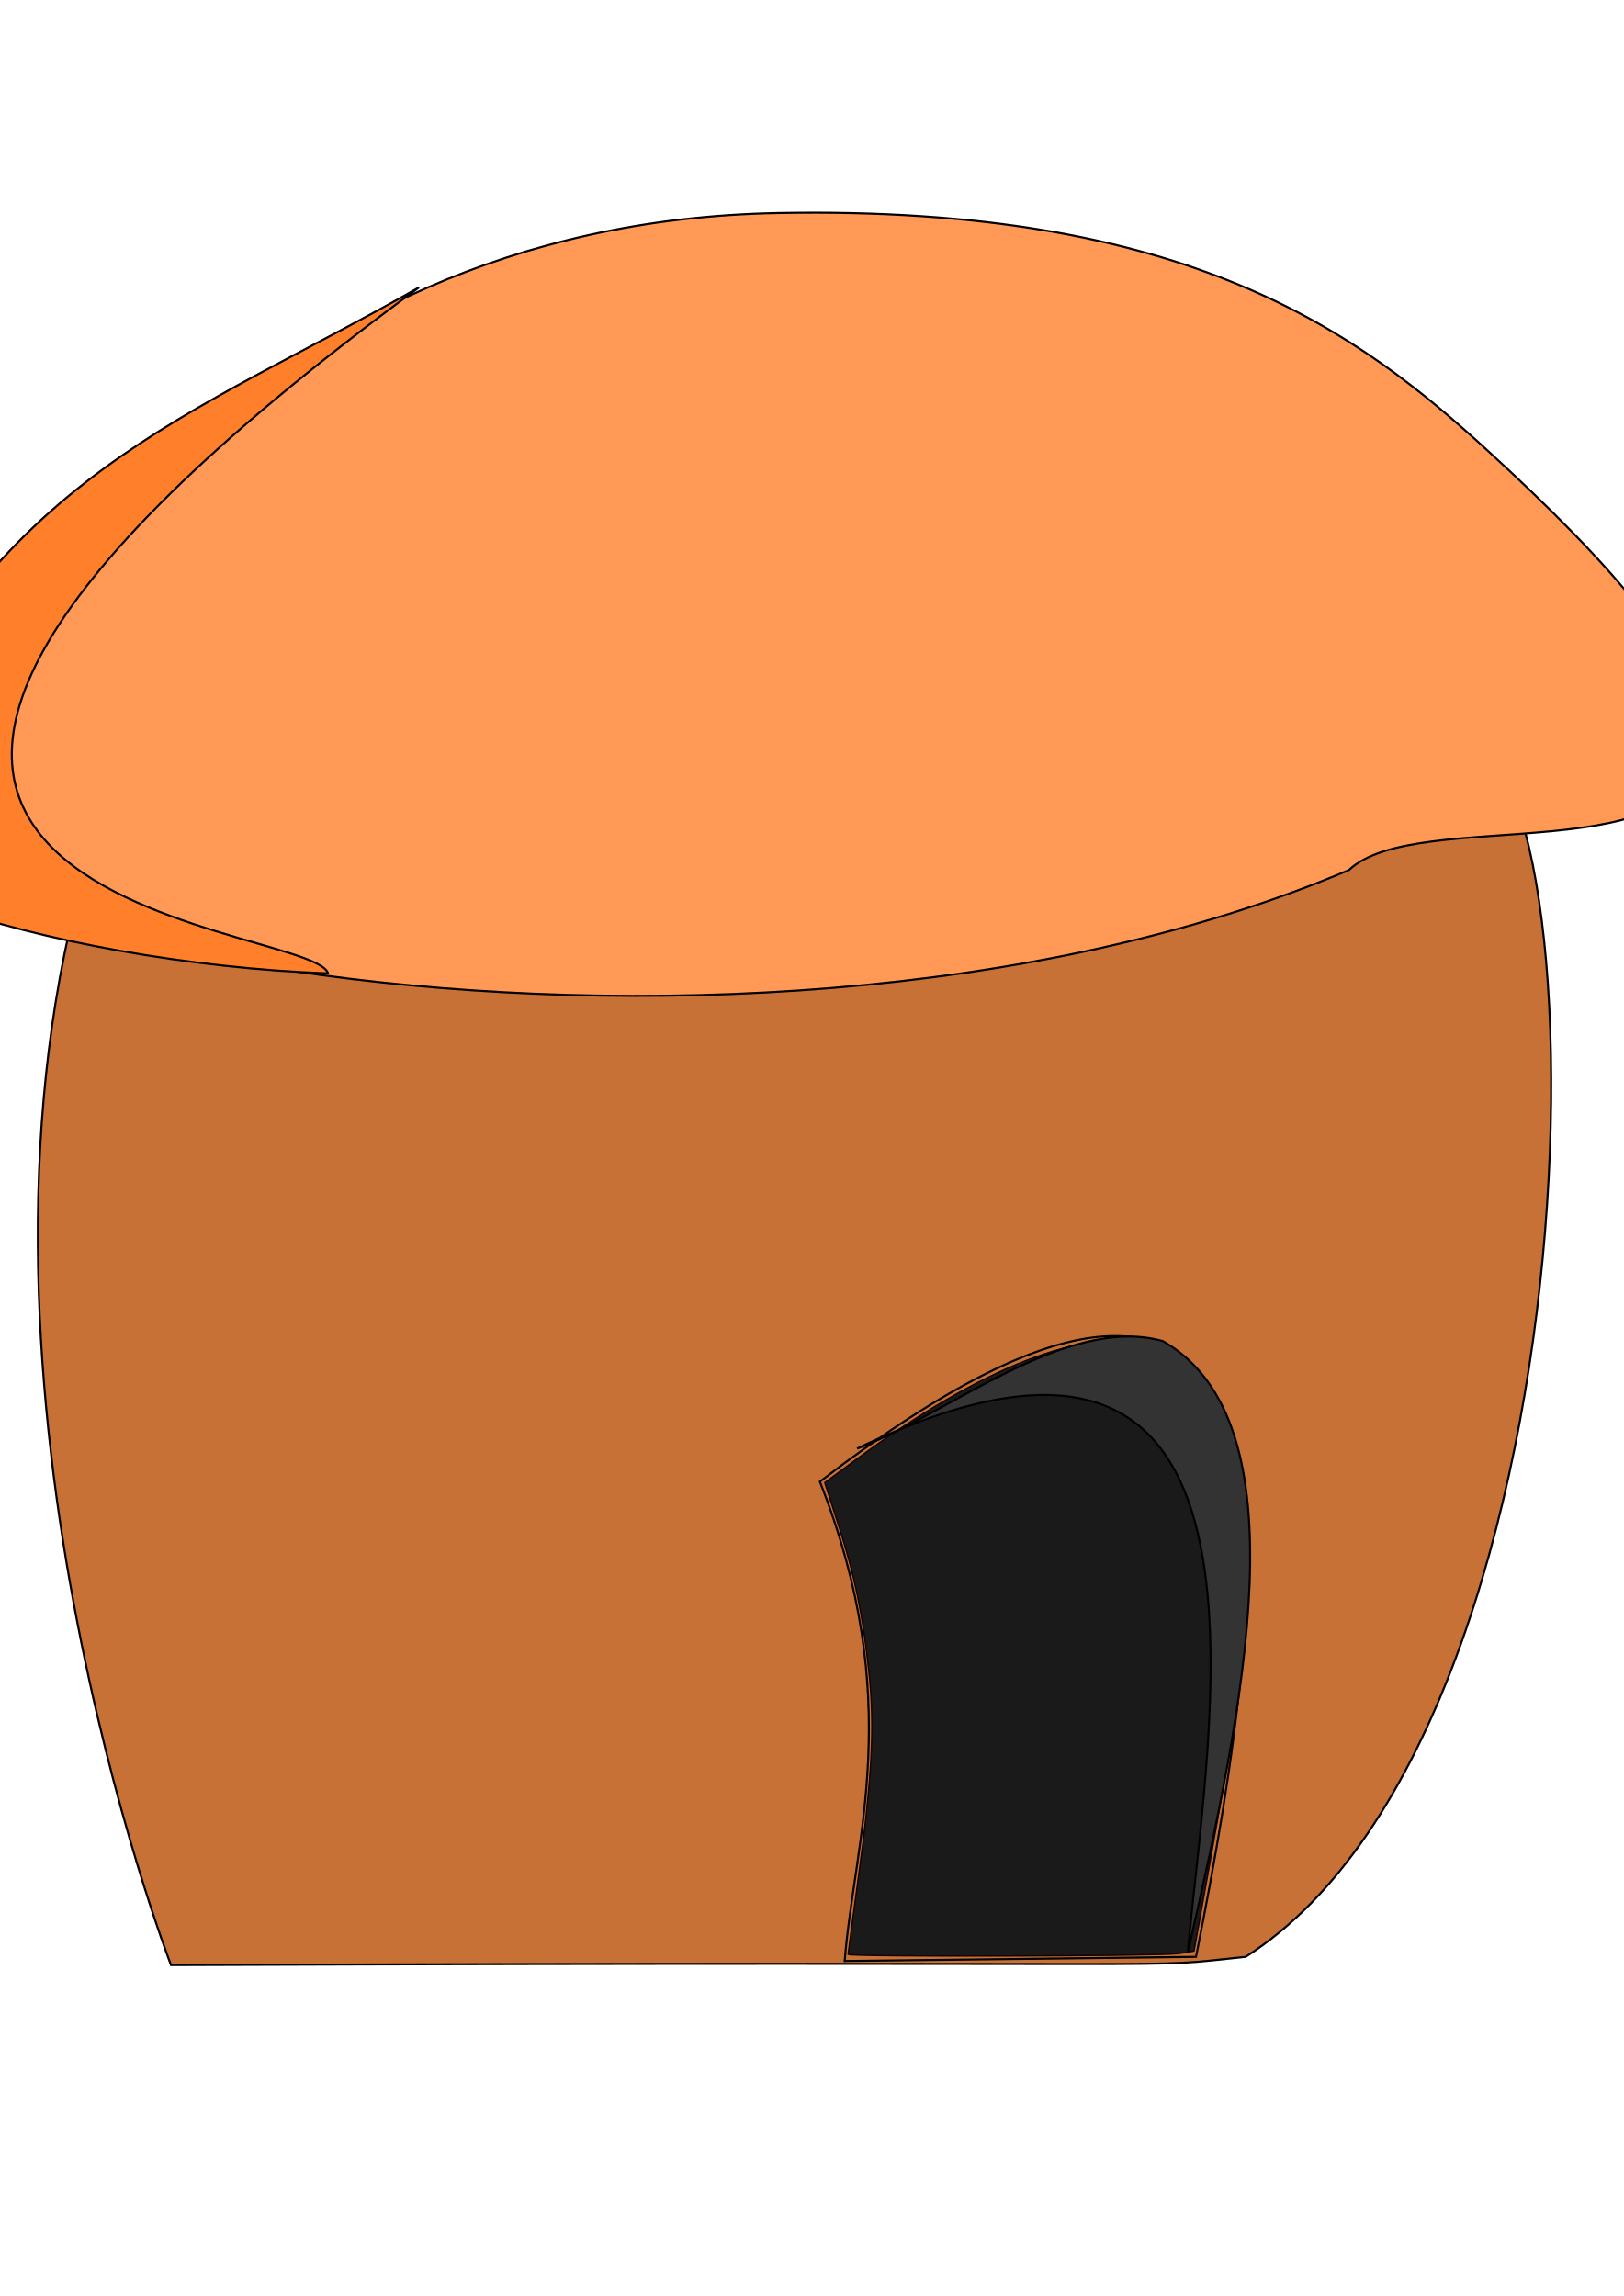
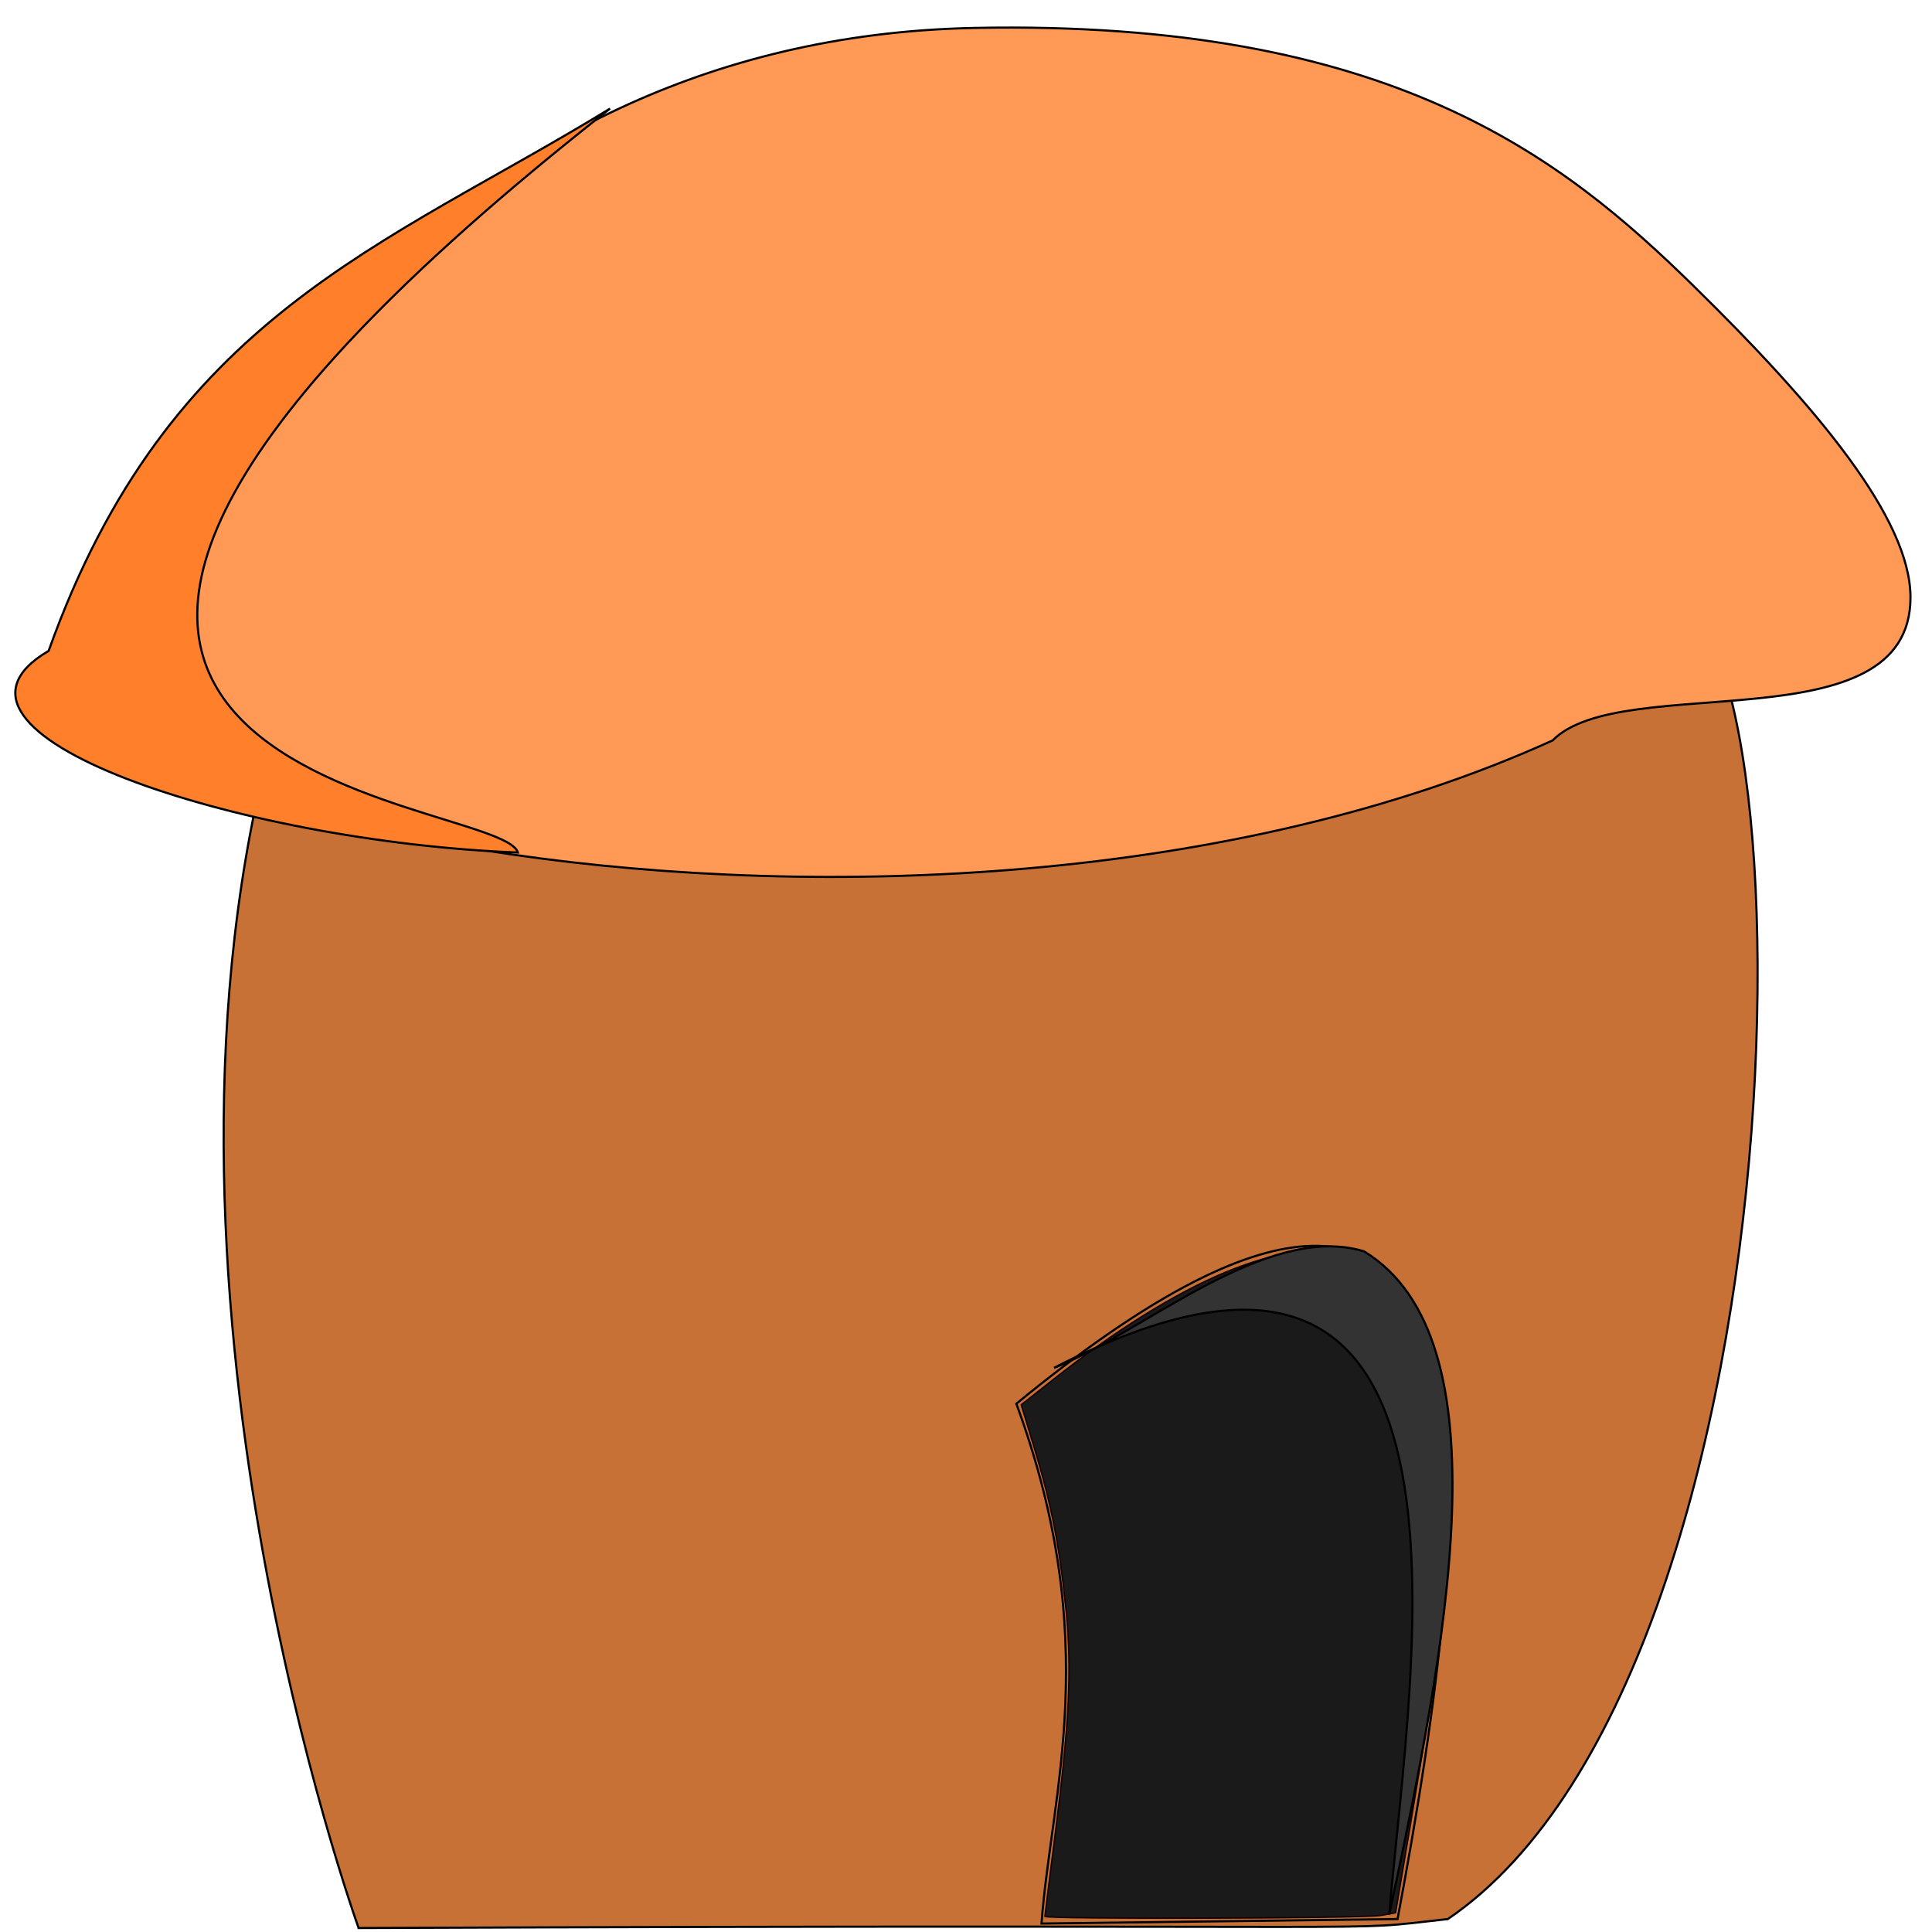
- <svg xmlns="http://www.w3.org/2000/svg" width="210mm" height="297mm" id="svg3215" version="1.1">
+ <svg xmlns="http://www.w3.org/2000/svg" width="50" height="50" id="svg3215" version="1.1">
  <defs id="defs3217" />
-   <g id="layer1">
-     <path style="fill:#c87137;stroke:#000000;stroke-width:1px;stroke-linecap:butt;stroke-linejoin:miter;stroke-opacity:1" d="m 83.597,960.747 c 539.421,-2.02 466.69,2.02 525.279,-4.041 181.644,-115.486 177.092,-631.913 94.954,-595.99 -92.866,200.627 -521.523,-113.231 -660.64,58.589 -73.477,247.582 40.406,541.442 40.406,541.442 z" id="path5046" />
-     <path style="fill:#ff9955;stroke:#000000;stroke-width:1px;stroke-linecap:butt;stroke-linejoin:miter;stroke-opacity:1" d="M -44.74,365.438 C 6.935,318.078 115.255,109.064 380.582,104.137 c 200.741,-3.727 283.775,58.595 346.676,116.233 60.309,55.263 104.557,105.077 104.714,140.315 0.302,67.457 -139.277,32.873 -172.588,64.681 -305.884,129.684 -798.182,27.344 -704.124,-59.927 z" id="path5048" />
-     <path style="fill:none;stroke:#000000;stroke-width:1px;stroke-linecap:butt;stroke-linejoin:miter;stroke-opacity:1" d="m 412.907,958.726 c 4.68,-59.387 30.029,-127.133 -12.122,-234.355 250.246,-192.002 221.26,44.982 183.848,232.335 z" id="path5050" />
-     <path style="fill:#1a1a1a;fill-opacity:1;stroke:#160002;stroke-width:0.679;stroke-linejoin:round;stroke-miterlimit:4;stroke-opacity:1;stroke-dasharray:none" d="m 414.573,955.494 c 0,-0.459 2.214,-17.051 4.919,-36.871 6.831,-50.038 8.113,-74.378 5.306,-100.686 -3.075,-28.819 -7.01,-47.804 -15.09,-72.803 l -6.553,-20.276 15.306,-11.294 c 61.542,-45.412 112.687,-65.263 143.985,-55.886 10.568,3.166 24.941,16.12 30.871,27.824 10.694,21.104 12.157,31.466 12.14,85.968 -0.018,55.289 -1.49,69.71 -14.467,141.713 l -7.335,40.697 -7.264,1.202 c -8.091,1.338 -161.817,1.73 -161.817,0.412 z" id="path5052" />
-     <path style="fill:#ff7f2a;stroke:#000000;stroke-width:1px;stroke-linecap:butt;stroke-linejoin:miter;stroke-opacity:1" d="M 204.816,140.503 C -210.805,445.163 152.156,449.59 160.369,475.873 25.95,471.065 -133.556,422.129 -65.905,384.96 -8.223,233.803 96.25,202.656 204.816,140.503 z" id="path5056" />
-     <path style="fill:#333333;stroke:#000000;stroke-width:1px;stroke-linecap:butt;stroke-linejoin:miter;stroke-opacity:1" d="m 418.968,708.208 c 42.232,-15.311 102.475,-65.995 149.503,-52.528 69.125,39.58 39.755,178.218 12.122,299.005 10.195,-113.266 56.796,-351.748 -161.624,-246.477 z" id="path5060" />
+   <g id="layer1" transform="translate(0,-1002.362)">
+     <path style="fill:#c87137;stroke:#000000;stroke-width:0.056px;stroke-linecap:butt;stroke-linejoin:miter;stroke-opacity:1" d="m 9.281,1052.259 c 28.948,-0.116 25.045,0.116 28.189,-0.232 9.748,-6.63 9.504,-36.275 5.096,-34.213 -4.984,11.517 -27.988,-6.5 -35.453,3.363 -3.943,14.212 2.168,31.081 2.168,31.081 z" id="path5046" />
+     <path style="fill:#ff9955;stroke:#000000;stroke-width:0.056px;stroke-linecap:butt;stroke-linejoin:miter;stroke-opacity:1" d="m 2.394,1018.085 c 2.773,-2.719 8.586,-14.717 22.825,-15 10.773,-0.214 15.229,3.364 18.604,6.672 3.236,3.172 5.611,6.032 5.62,8.055 0.016,3.872 -7.474,1.887 -9.262,3.713 -16.415,7.444 -42.835,1.57 -37.787,-3.44 z" id="path5048" />
+     <path style="fill:none;stroke:#000000;stroke-width:0.056px;stroke-linecap:butt;stroke-linejoin:miter;stroke-opacity:1" d="m 26.954,1052.143 c 0.251,-3.409 1.611,-7.298 -0.651,-13.453 13.429,-11.022 11.874,2.582 9.866,13.337 z" id="path5050" />
+     <path style="fill:#1a1a1a;fill-opacity:1;stroke:#160002;stroke-width:0.038;stroke-linejoin:round;stroke-miterlimit:4;stroke-opacity:1;stroke-dasharray:none" d="m 27.043,1051.957 c 0,-0.026 0.119,-0.979 0.264,-2.117 0.367,-2.872 0.435,-4.269 0.285,-5.78 -0.165,-1.654 -0.376,-2.744 -0.81,-4.179 l -0.352,-1.164 0.821,-0.648 c 3.303,-2.607 6.047,-3.747 7.727,-3.208 0.567,0.182 1.338,0.925 1.657,1.597 0.574,1.212 0.652,1.806 0.651,4.935 -8.51e-4,3.174 -0.08,4.002 -0.776,8.135 l -0.394,2.337 -0.39,0.069 c -0.434,0.077 -8.684,0.099 -8.684,0.024 z" id="path5052" />
+     <path style="fill:#ff7f2a;stroke:#000000;stroke-width:0.056px;stroke-linecap:butt;stroke-linejoin:miter;stroke-opacity:1" d="m 15.787,1005.173 c -22.304,17.489 -2.826,17.743 -2.385,19.252 -7.214,-0.276 -15.774,-3.085 -12.143,-5.219 3.096,-8.677 8.702,-10.465 14.528,-14.033 z" id="path5056" />
+     <path style="fill:#333333;stroke:#000000;stroke-width:0.056px;stroke-linecap:butt;stroke-linejoin:miter;stroke-opacity:1" d="m 27.279,1037.762 c 2.266,-0.879 5.499,-3.788 8.023,-3.015 3.71,2.272 2.133,10.231 0.651,17.164 0.547,-6.502 3.048,-20.192 -8.674,-14.149 z" id="path5060" />
  </g>
</svg>
